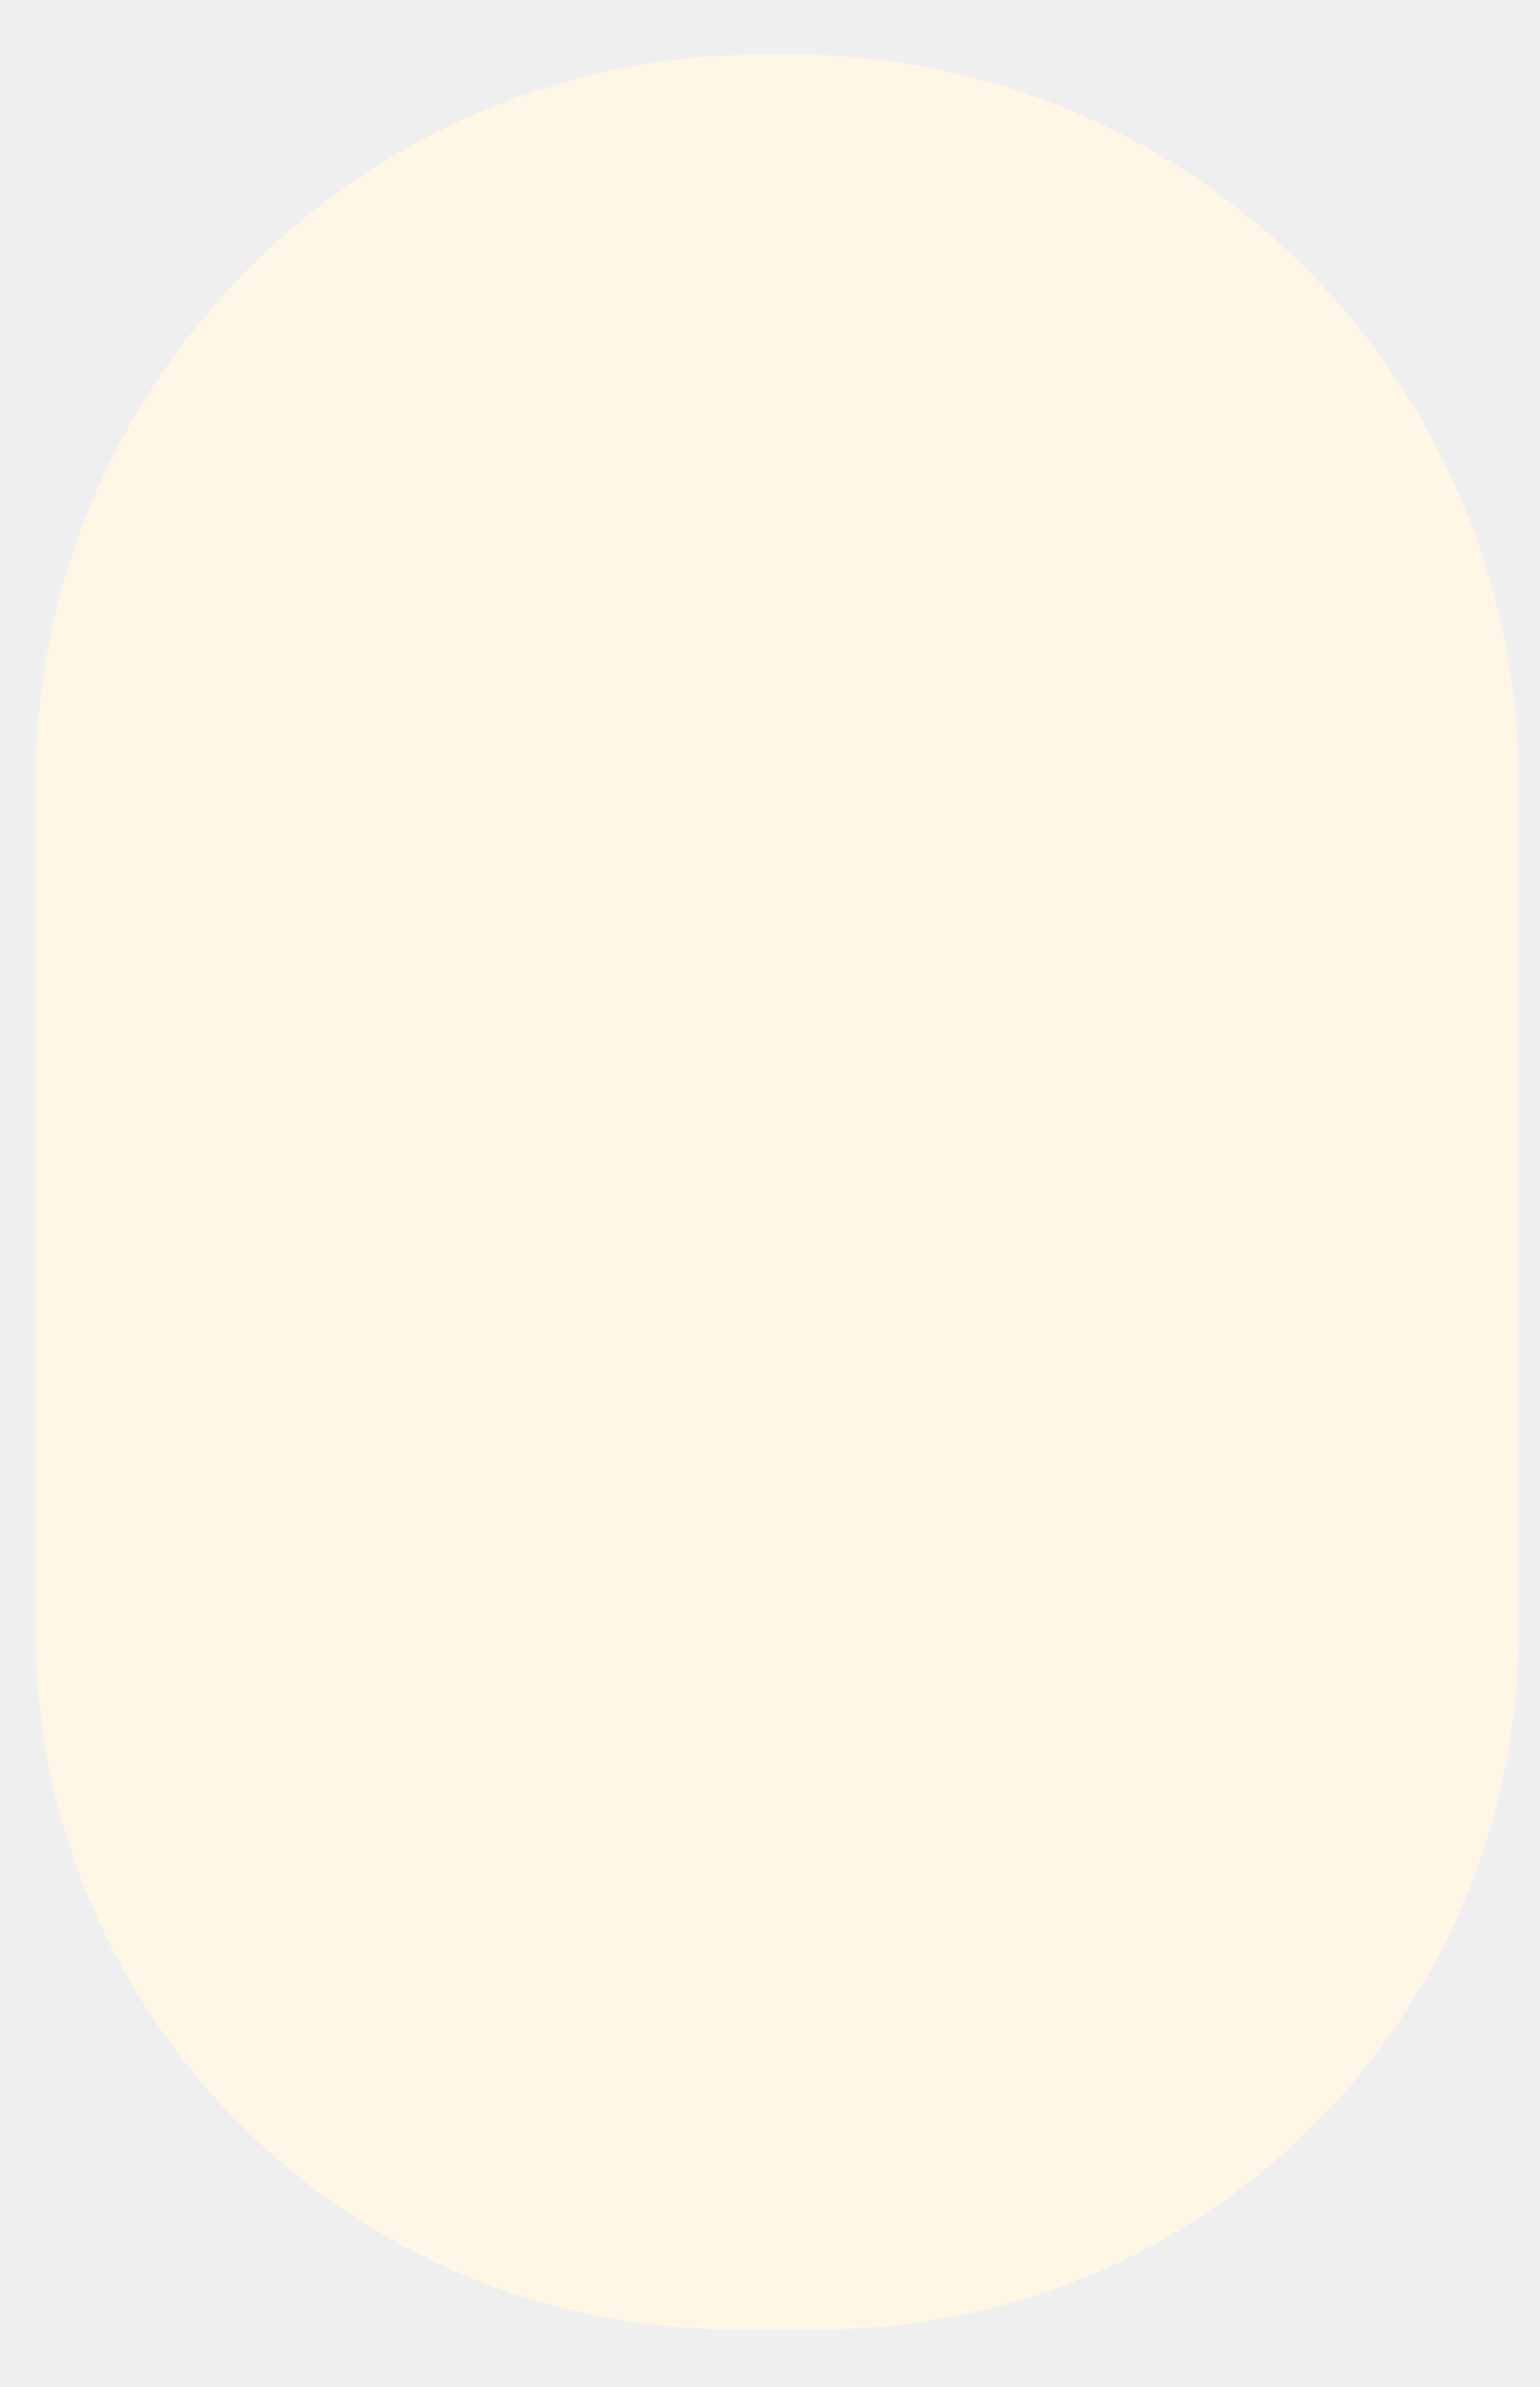
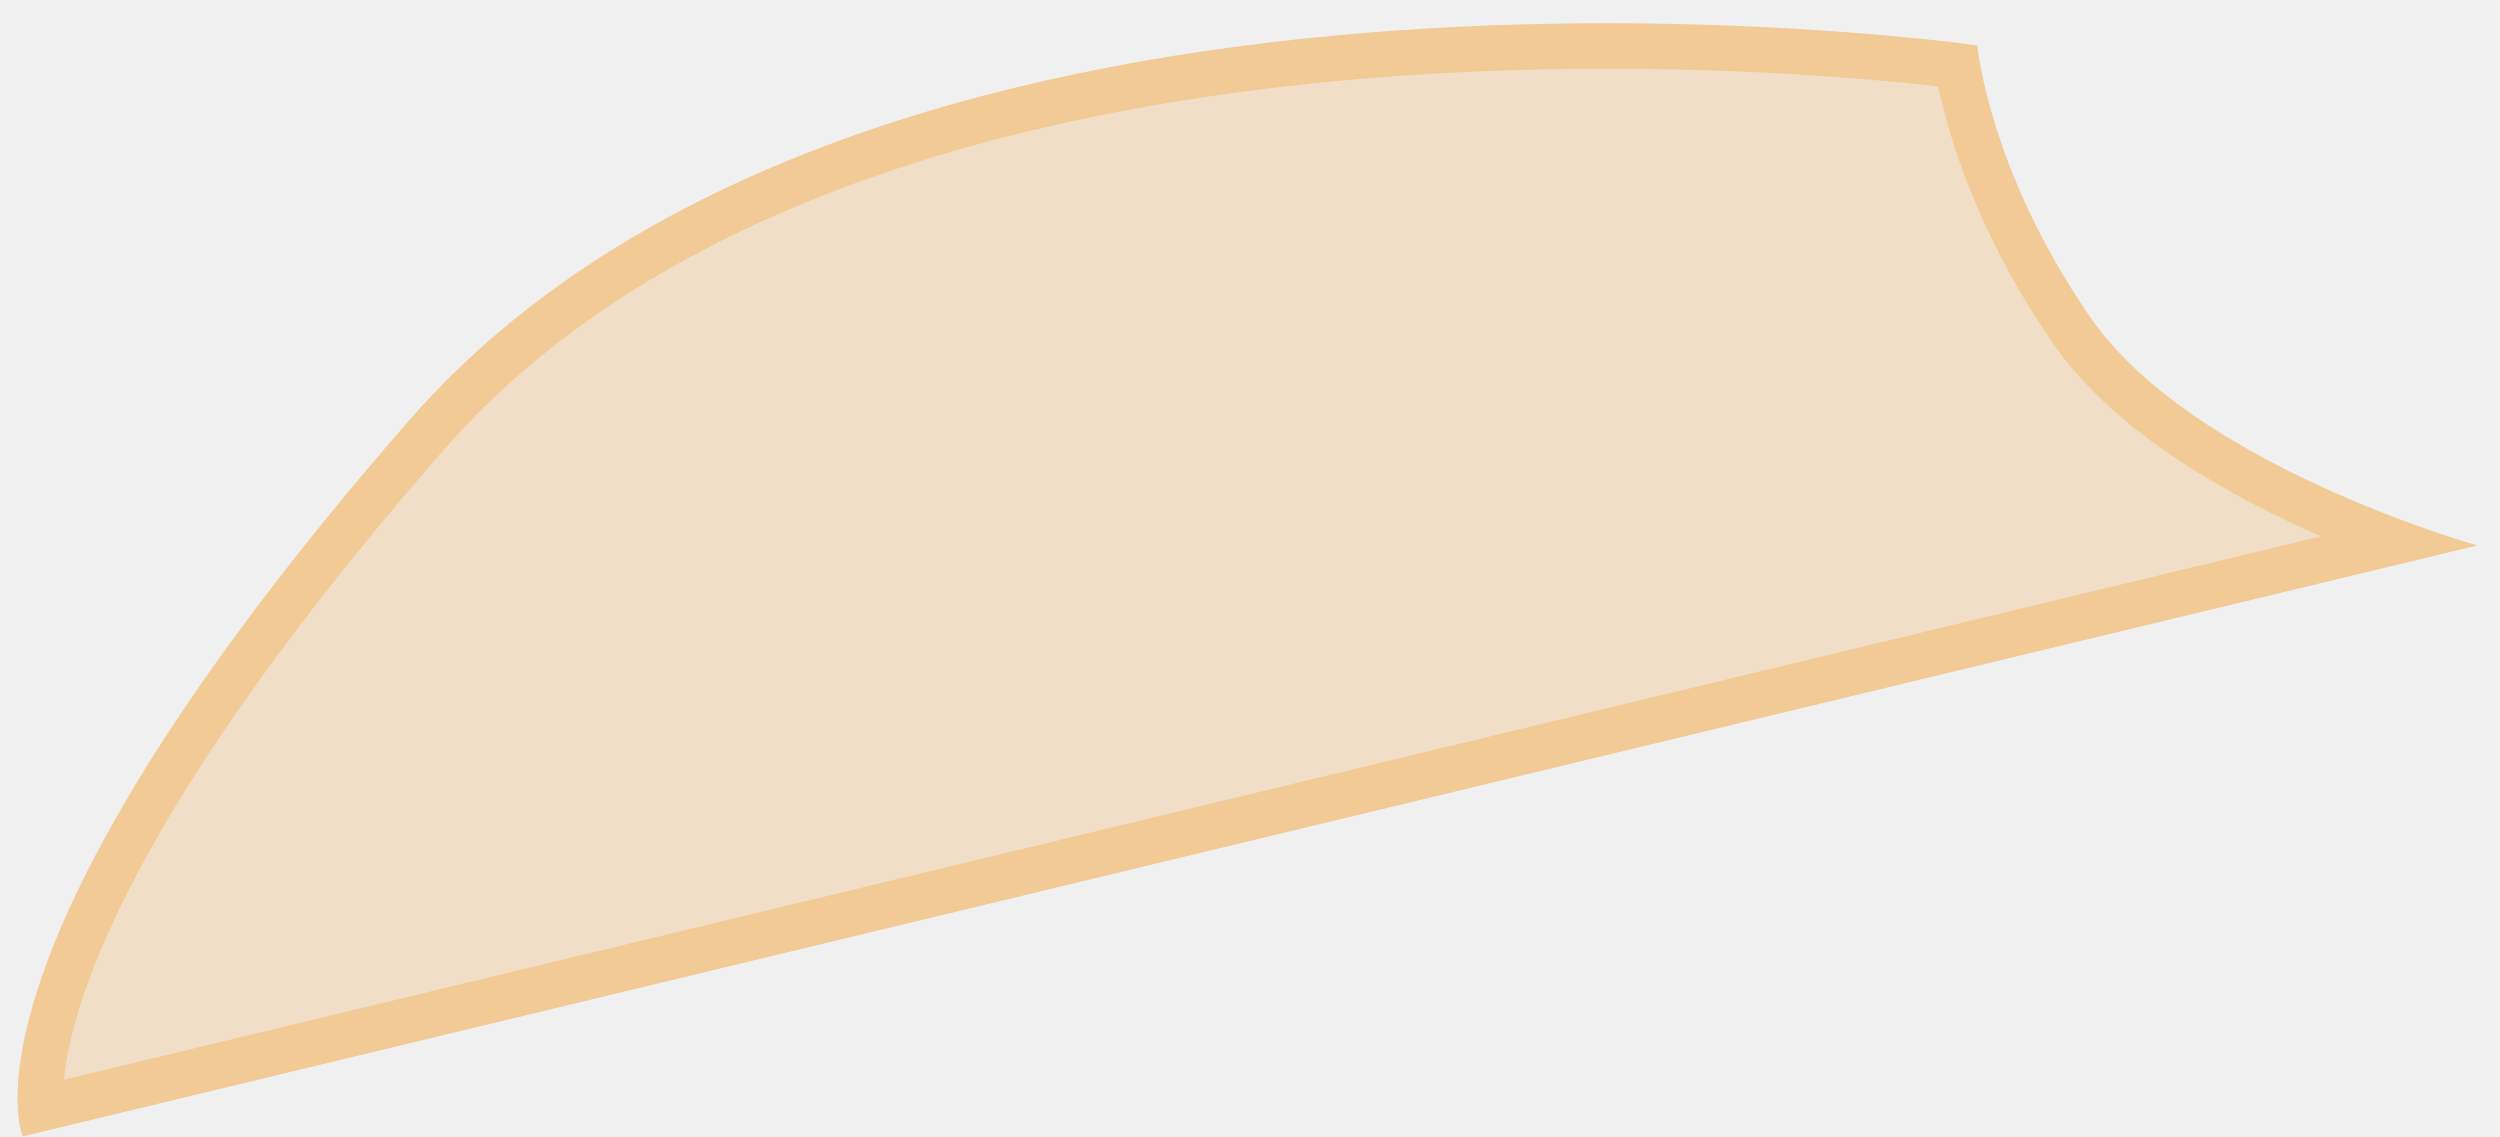
- <svg xmlns="http://www.w3.org/2000/svg" version="1.1" width="20px" height="31px">
-   <g transform="matrix(1 0 0 1 -204 -717 )">
-     <path d="M 19.724 21.172  C 19.727 26.187  15.662 30.252  10.647 30.252  L 9.544 30.252  C 4.529 30.252  0.463 26.187  0.463 21.172  L 0.463 10.174  C 0.463 4.946  4.702 0.707  9.93 0.707  L 10.258 0.707  C 15.485 0.707  19.724 4.946  19.724 10.174  L 19.724 21.172  Z " fill-rule="nonzero" fill="#fff7e6" stroke="none" transform="matrix(1 0 0 1 204 717 )" />
+ <svg xmlns="http://www.w3.org/2000/svg" version="1.1" width="55px" height="25px">
+   <defs>
+     <mask fill="white" id="clip11469">
+       <path d="M 54.5 12  C 54.5 12  48.25 10.25  46 7  C 43.75 3.75  43.5 1  43.5 1  C 43.5 1  19.25 -2.5  9 9.25  C -1.25 21  0.5 25  0.5 25  L 54.5 12  Z " fill-rule="evenodd" />
+     </mask>
+   </defs>
+   <g transform="matrix(1 0 0 1 -158 -525 )">
+     <path d="M 54.5 12  C 54.5 12  48.25 10.25  46 7  C 43.75 3.75  43.5 1  43.5 1  C 43.5 1  19.25 -2.5  9 9.25  C -1.25 21  0.5 25  0.5 25  L 54.5 12  Z " fill-rule="nonzero" fill="#f59a23" stroke="none" fill-opacity="0.2" transform="matrix(1 0 0 1 158 525 )" />
+     <path d="M 54.5 12  C 54.5 12  48.25 10.25  46 7  C 43.75 3.75  43.5 1  43.5 1  C 43.5 1  19.25 -2.5  9 9.25  C -1.25 21  0.5 25  0.5 25  L 54.5 12  Z " stroke-width="2" stroke="#f59a23" fill="none" stroke-opacity="0.298" transform="matrix(1 0 0 1 158 525 )" mask="url(#clip11469)" />
  </g>
</svg>
